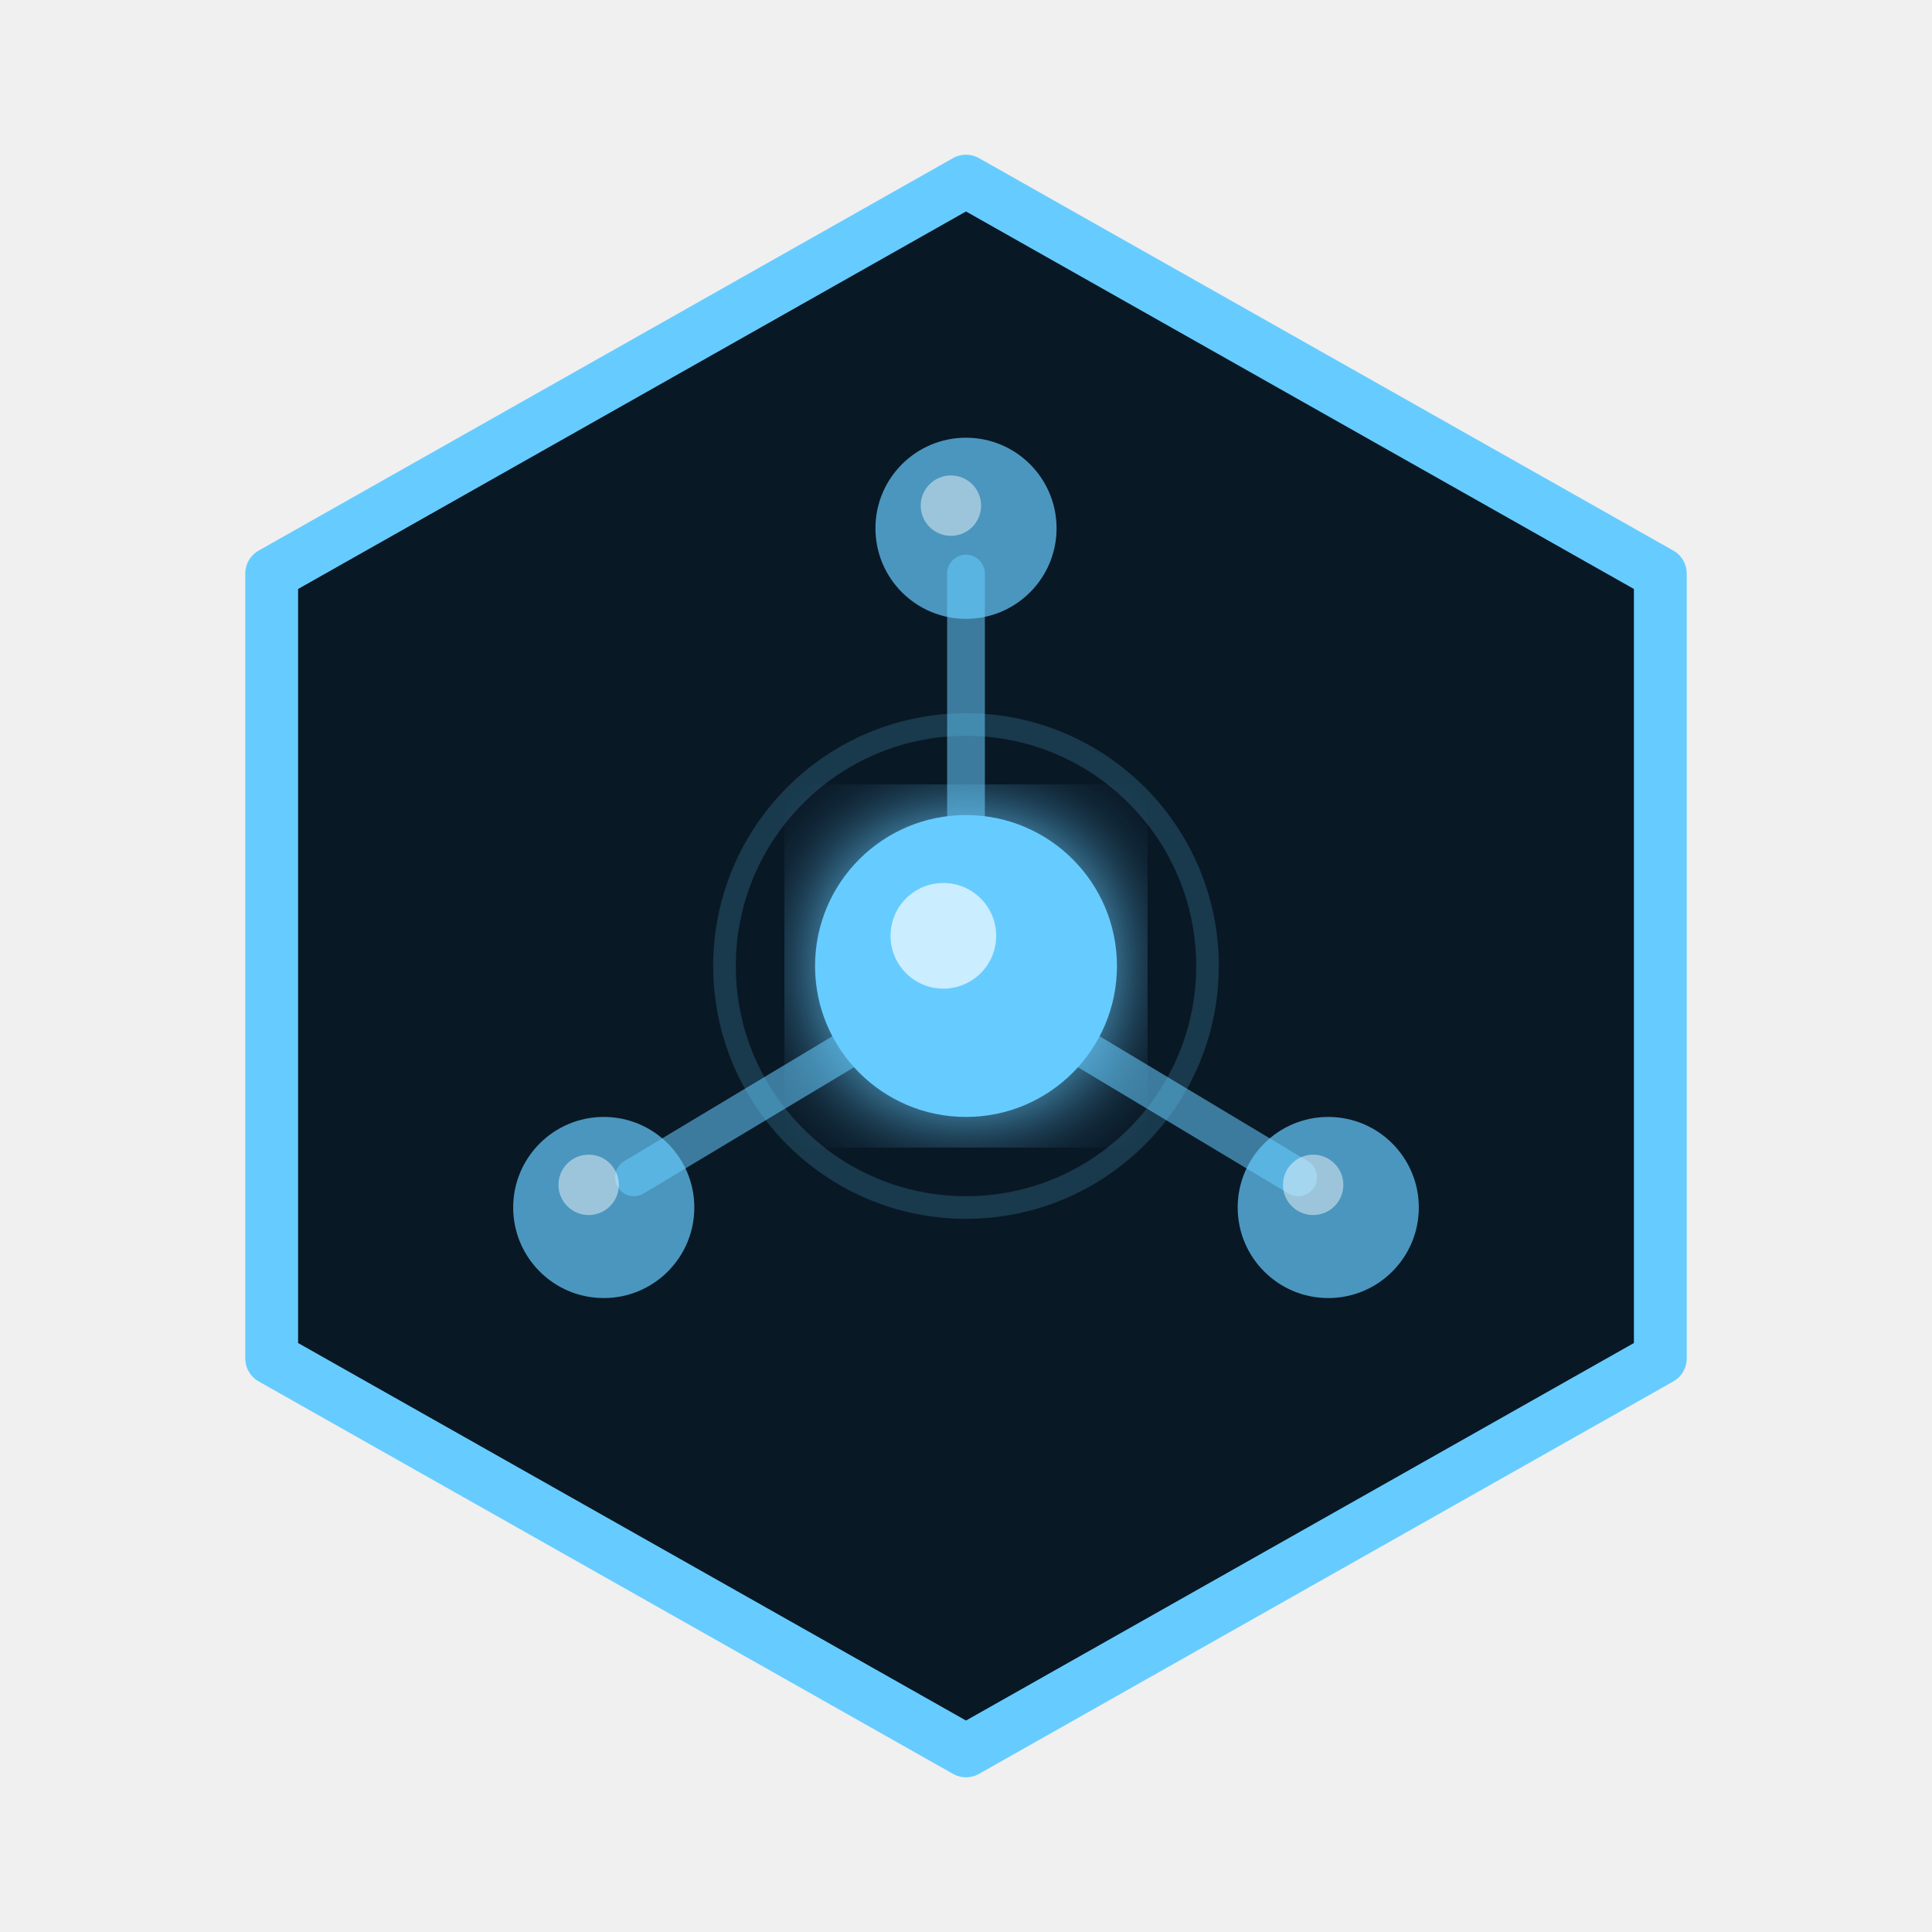
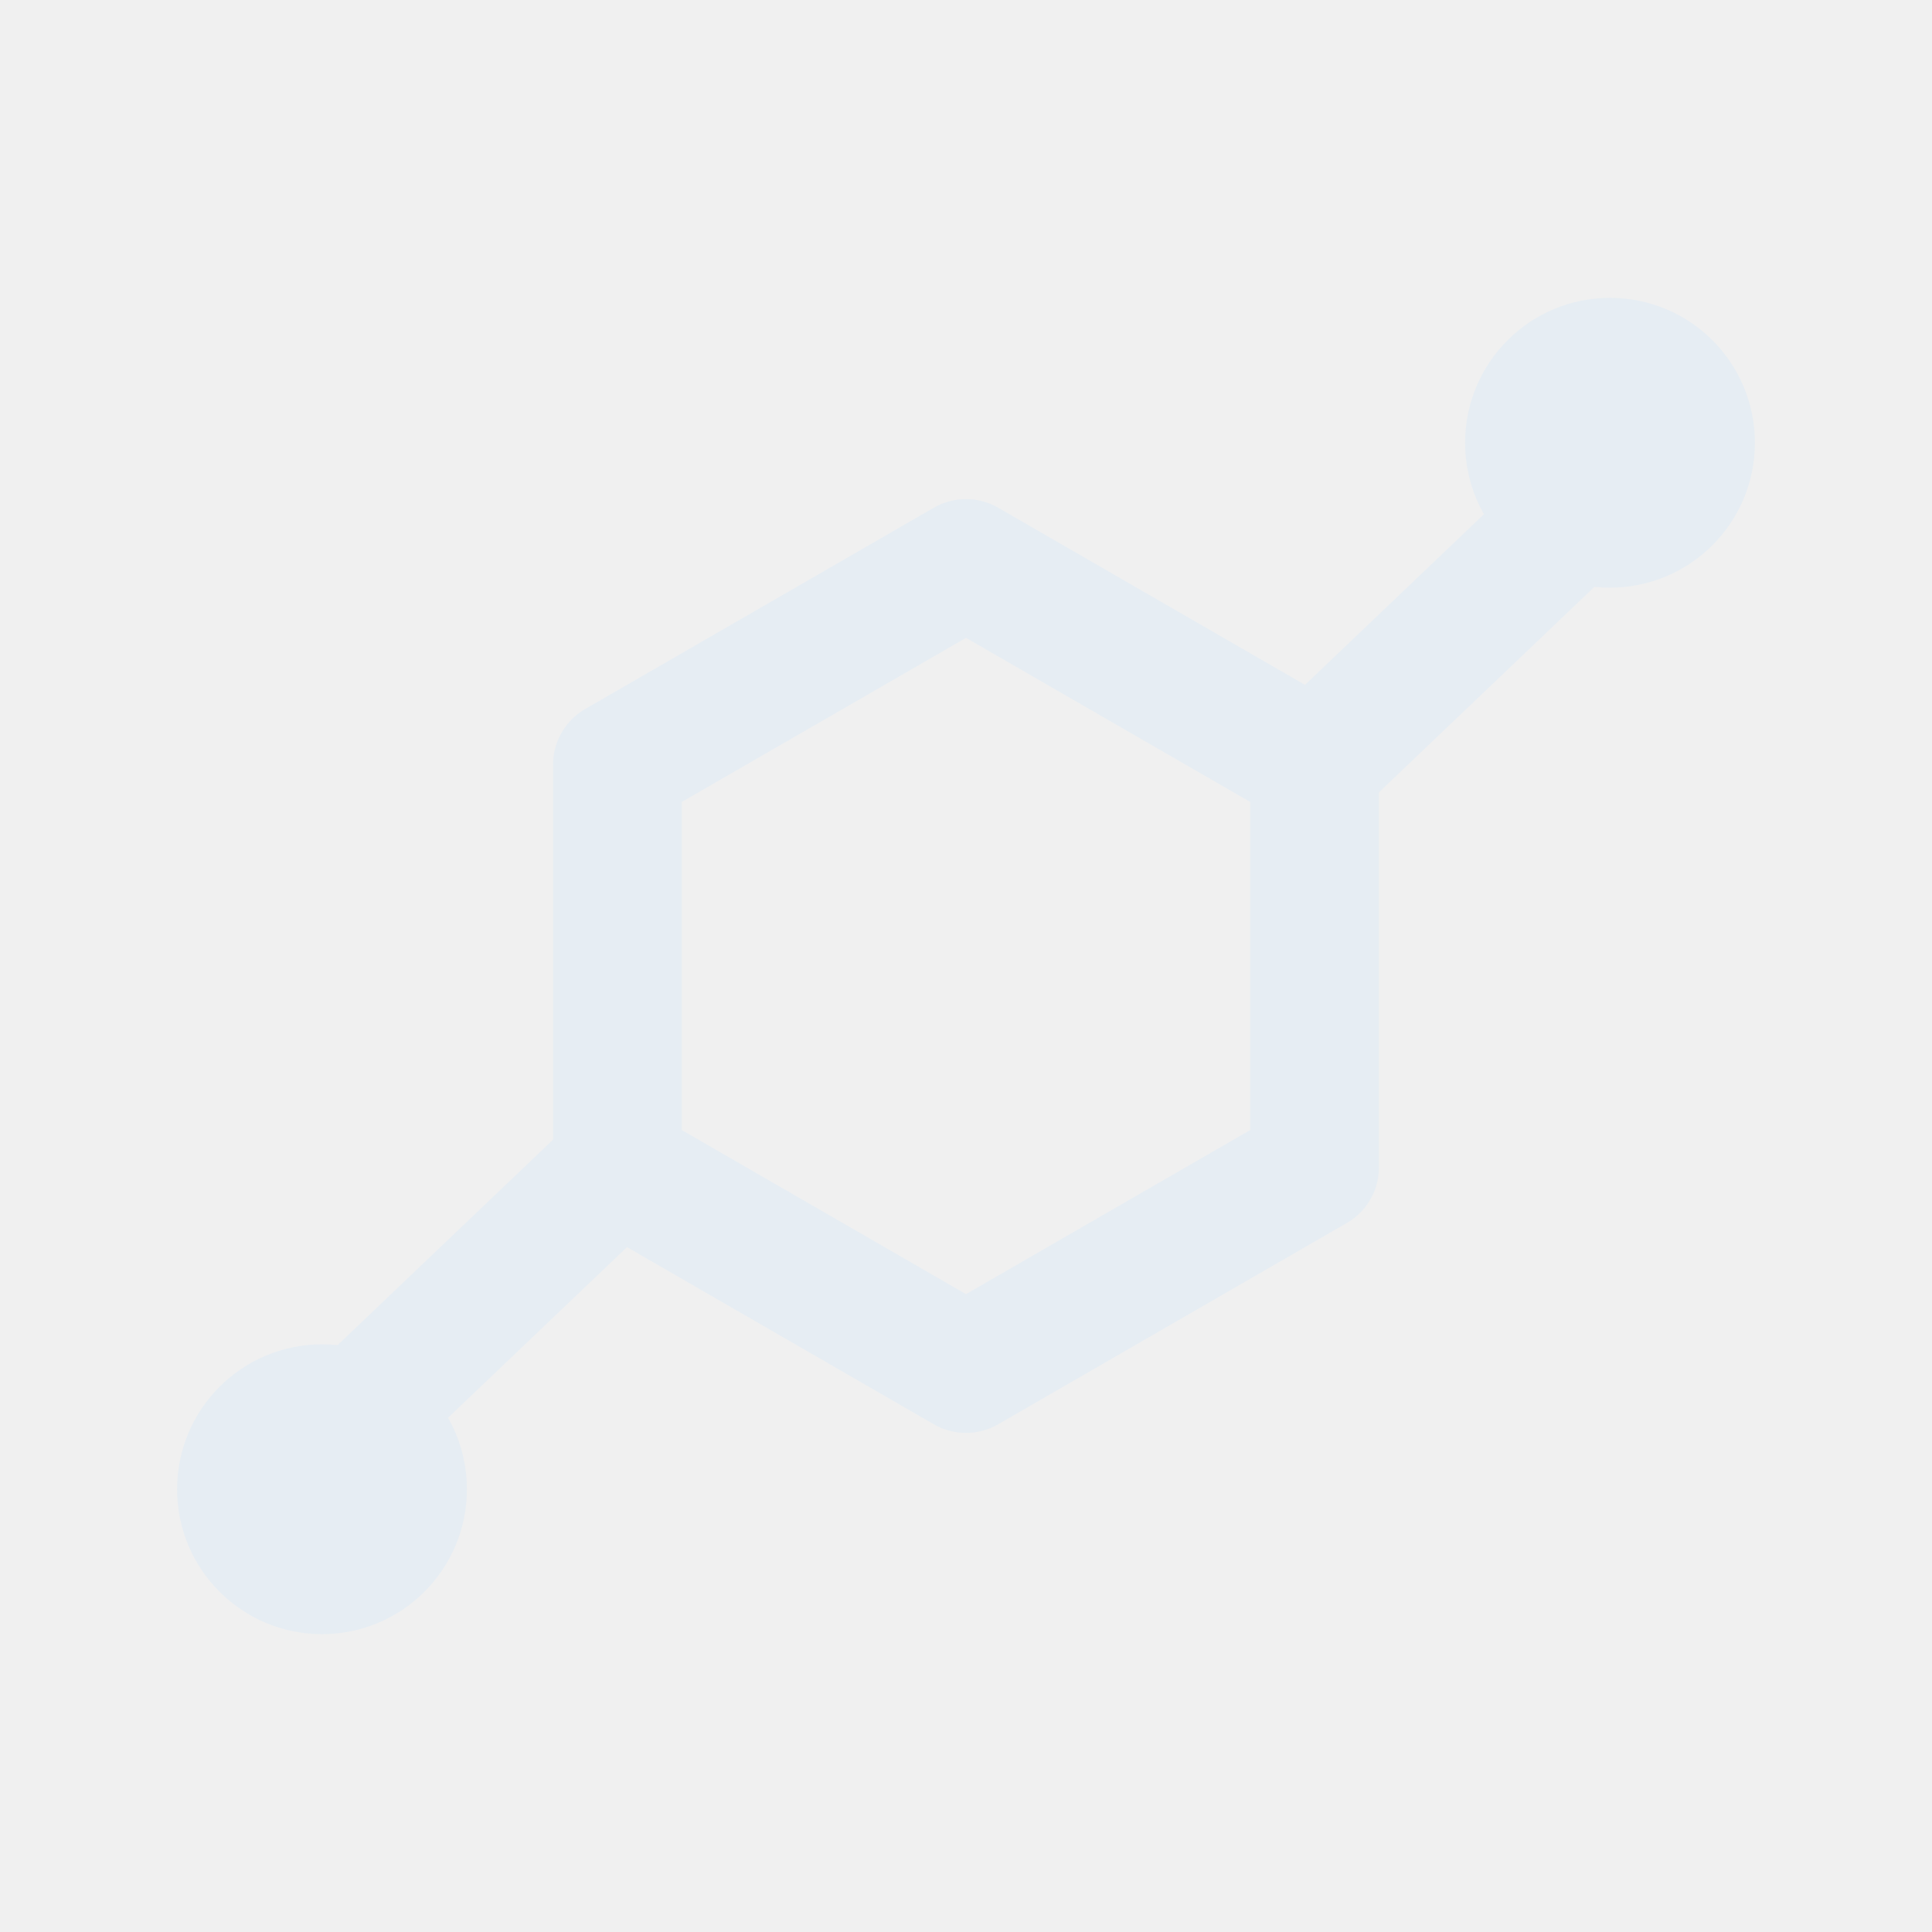
- <svg xmlns="http://www.w3.org/2000/svg" viewBox="0 0 128 128" fill="none">
-   <defs>
-     <filter id="glow">
-       <feGaussianBlur stdDeviation="3" result="blur" />
-       <feMerge>
-         <feMergeNode in="blur" />
-         <feMergeNode in="SourceGraphic" />
-       </feMerge>
-     </filter>
-   </defs>
-   <polygon points="64,12 110,38 110,90 64,116 18,90 18,38" fill="#091825" stroke="#66ccff" stroke-width="3.5" stroke-linejoin="round" />
-   <line x1="64" y1="55" x2="64" y2="38" stroke="#66ccff" stroke-width="2.5" opacity="0.55" stroke-linecap="round" />
-   <line x1="71" y1="69" x2="86" y2="78" stroke="#66ccff" stroke-width="2.5" opacity="0.55" stroke-linecap="round" />
-   <line x1="57" y1="69" x2="42" y2="78" stroke="#66ccff" stroke-width="2.5" opacity="0.55" stroke-linecap="round" />
-   <circle cx="64" cy="35" r="6" fill="#66ccff" opacity="0.7" />
-   <circle cx="88" cy="80" r="6" fill="#66ccff" opacity="0.7" />
-   <circle cx="40" cy="80" r="6" fill="#66ccff" opacity="0.7" />
-   <circle cx="63" cy="33.5" r="2" fill="#fff" opacity="0.45" />
-   <circle cx="87" cy="78.5" r="2" fill="#fff" opacity="0.45" />
-   <circle cx="39" cy="78.5" r="2" fill="#fff" opacity="0.45" />
-   <circle cx="64" cy="64" r="16" stroke="#66ccff" stroke-width="1.5" opacity="0.18" fill="none" />
-   <circle cx="64" cy="64" r="10" fill="#66ccff" filter="url(#glow)" />
-   <circle cx="62.5" cy="62" r="3.5" fill="#fff" opacity="0.65" />
+ <svg xmlns="http://www.w3.org/2000/svg" width="24" height="24" viewBox="0 0 24 24" fill="none" role="img" aria-label="Swarmscope">
+   <path d="M12 7l4.33 2.5v5L12 17l-4.33-2.5v-5L12 7z" stroke="#E6EDF3" stroke-width="1.6" stroke-linejoin="round" />
+   <path d="M16.33 9.5L20 6M7.67 14.5L4 18" stroke="#E6EDF3" stroke-width="1.6" stroke-linecap="round" />
+   <circle cx="20" cy="5.5" r="1.8" fill="#E6EDF3" />
+   <circle cx="4" cy="18.5" r="1.8" fill="#E6EDF3" />
</svg>
